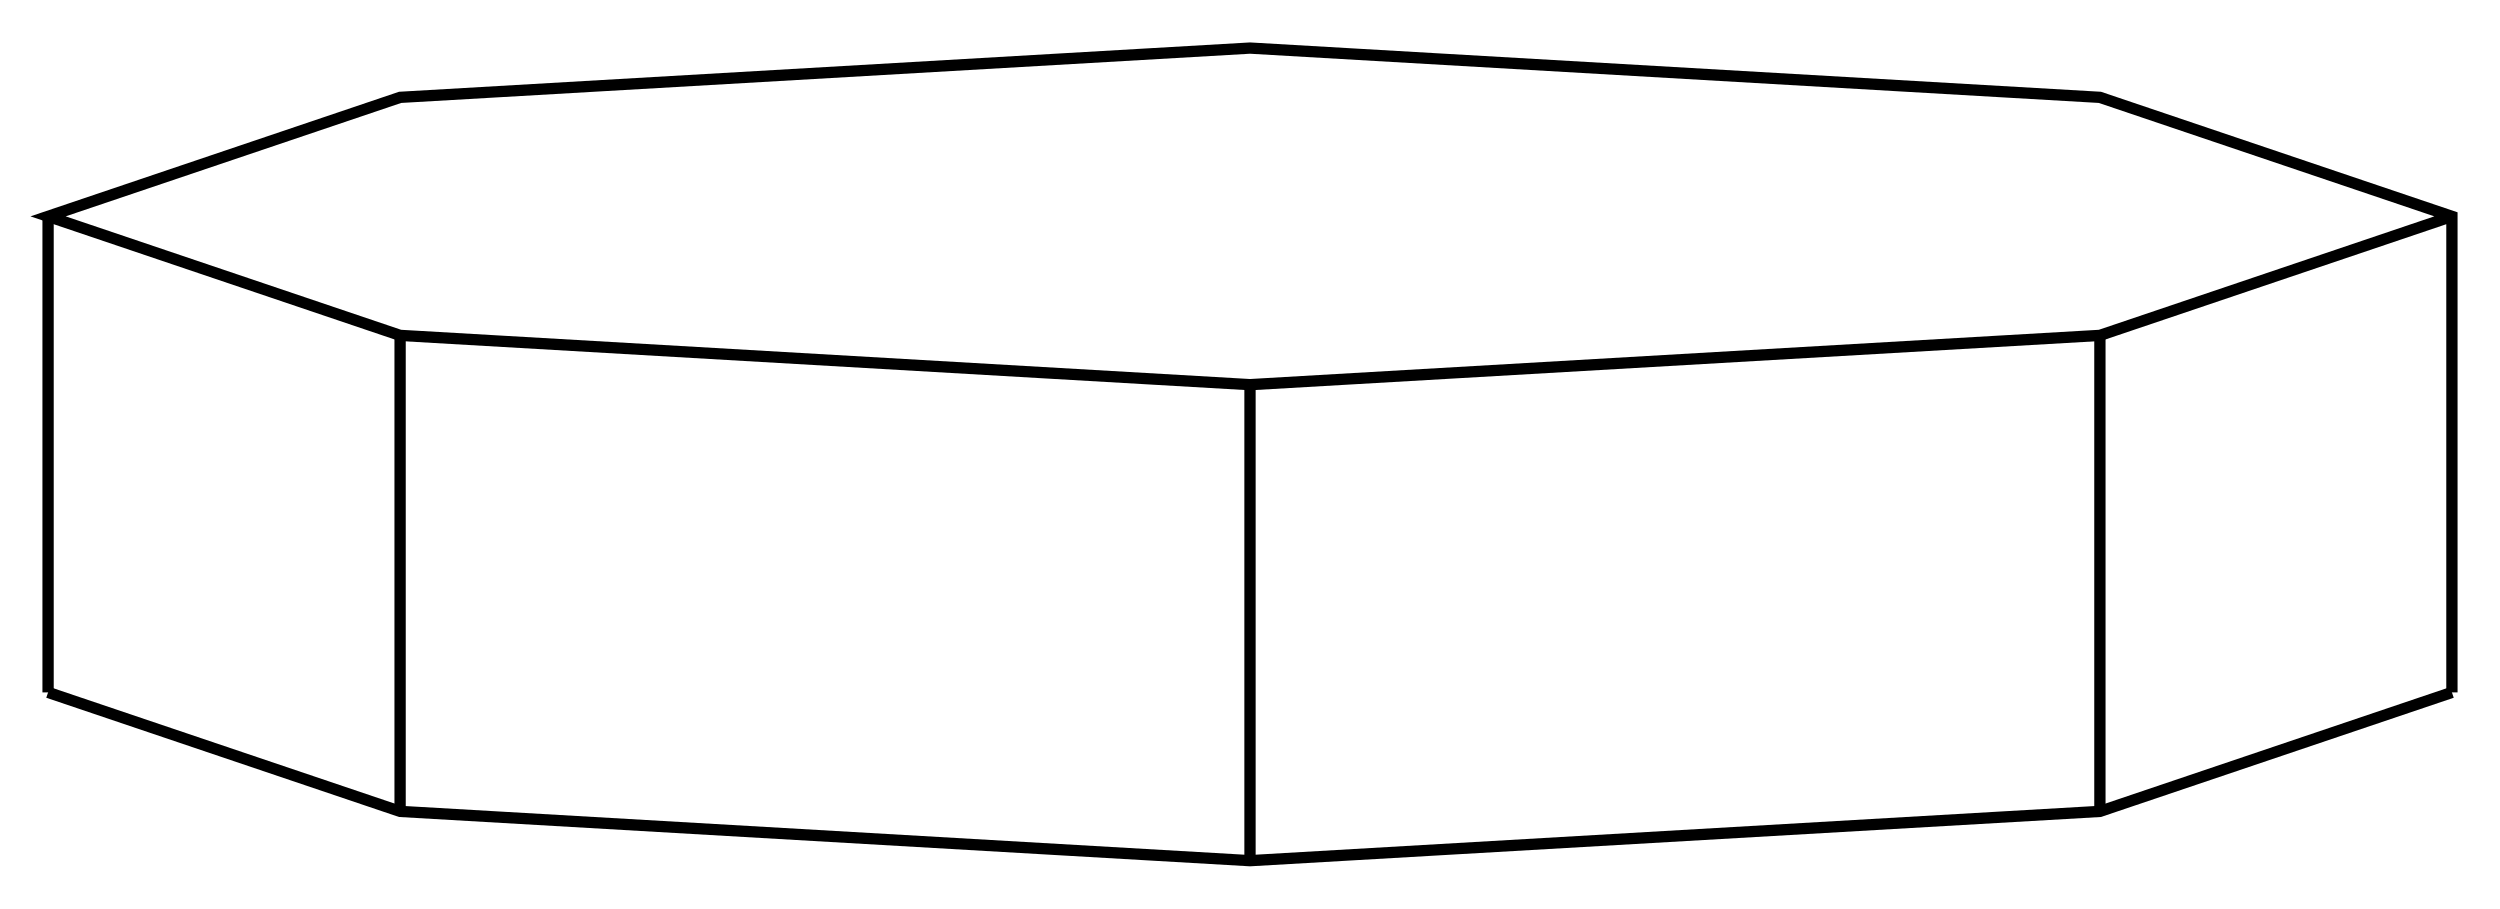
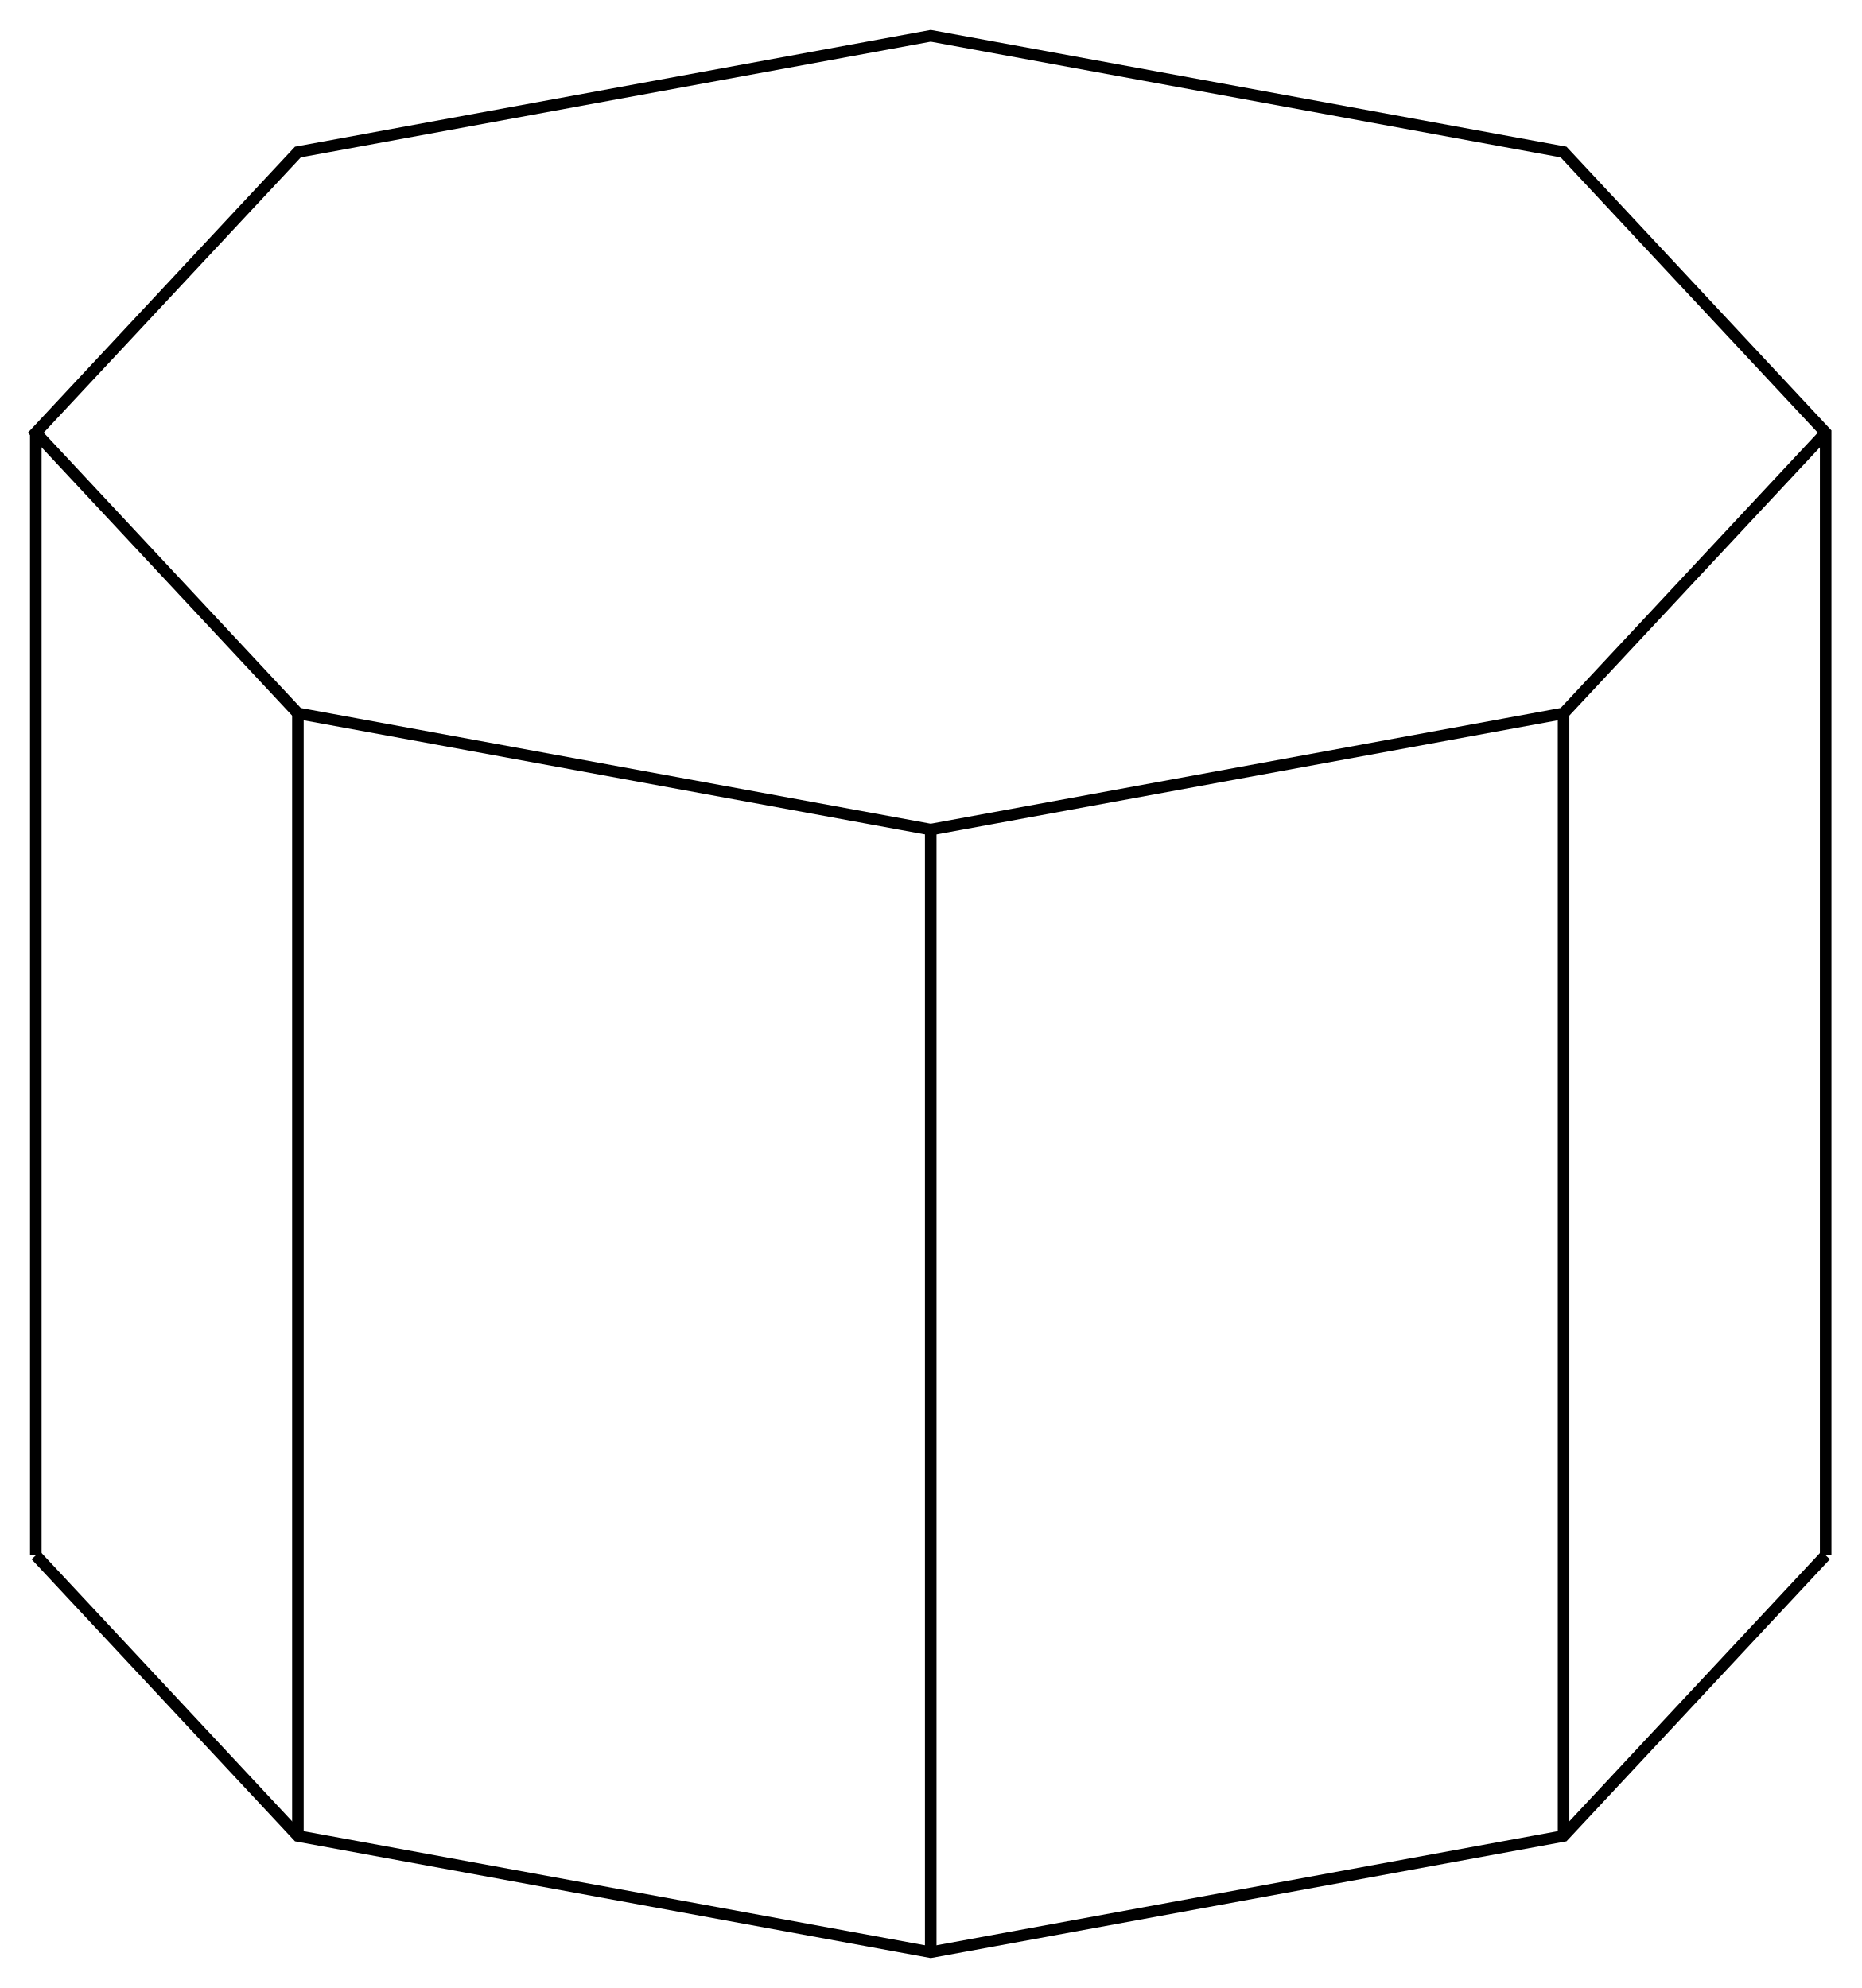
- <svg xmlns="http://www.w3.org/2000/svg" version="1.1" viewBox="-26 -9.451 52 18.903" fill="none" stroke="black" stroke-width="0.6%" vector-effect="non-scaling-stroke">
-   <path d="M 25 4.951 L 25 -4.951 L 17.678 -7.426 L 0 -8.451 L -17.678 -7.426 L -25 -4.951 L -17.678 -2.475 L 0 -1.45 L 17.678 -2.475 L 25 -4.951" />
-   <path d="M -25 4.951 L -25 -4.951" />
-   <path d="M -17.678 7.426 L -17.678 -2.475" />
-   <path d="M -25 4.951 L -17.678 7.426 L 0 8.451 L 17.678 7.426 L 25 4.951" />
-   <path d="M 0 8.451 L 0 -1.45" />
-   <path d="M 17.678 7.426 L 17.678 -2.475" />
+ <svg xmlns="http://www.w3.org/2000/svg" version="1.1" viewBox="-26 -27.774 52 55.548" fill="none" stroke="black" stroke-width="0.6%" vector-effect="non-scaling-stroke">
+   <path d="M 25 15.684 L 25 -15.684 L 17.678 -23.526 L 0 -26.774 L -17.678 -23.526 L -25 -15.684 L -17.678 -7.842 L 0 -4.594 L 17.678 -7.842 L 25 -15.684" />
+   <path d="M -25 15.684 L -25 -15.684" />
+   <path d="M -17.678 23.526 L -17.678 -7.842" />
+   <path d="M -25 15.684 L -17.678 23.526 L 0 26.774 L 17.678 23.526 L 25 15.684" />
+   <path d="M 0 26.774 L 0 -4.594" />
+   <path d="M 17.678 23.526 L 17.678 -7.842" />
</svg>
